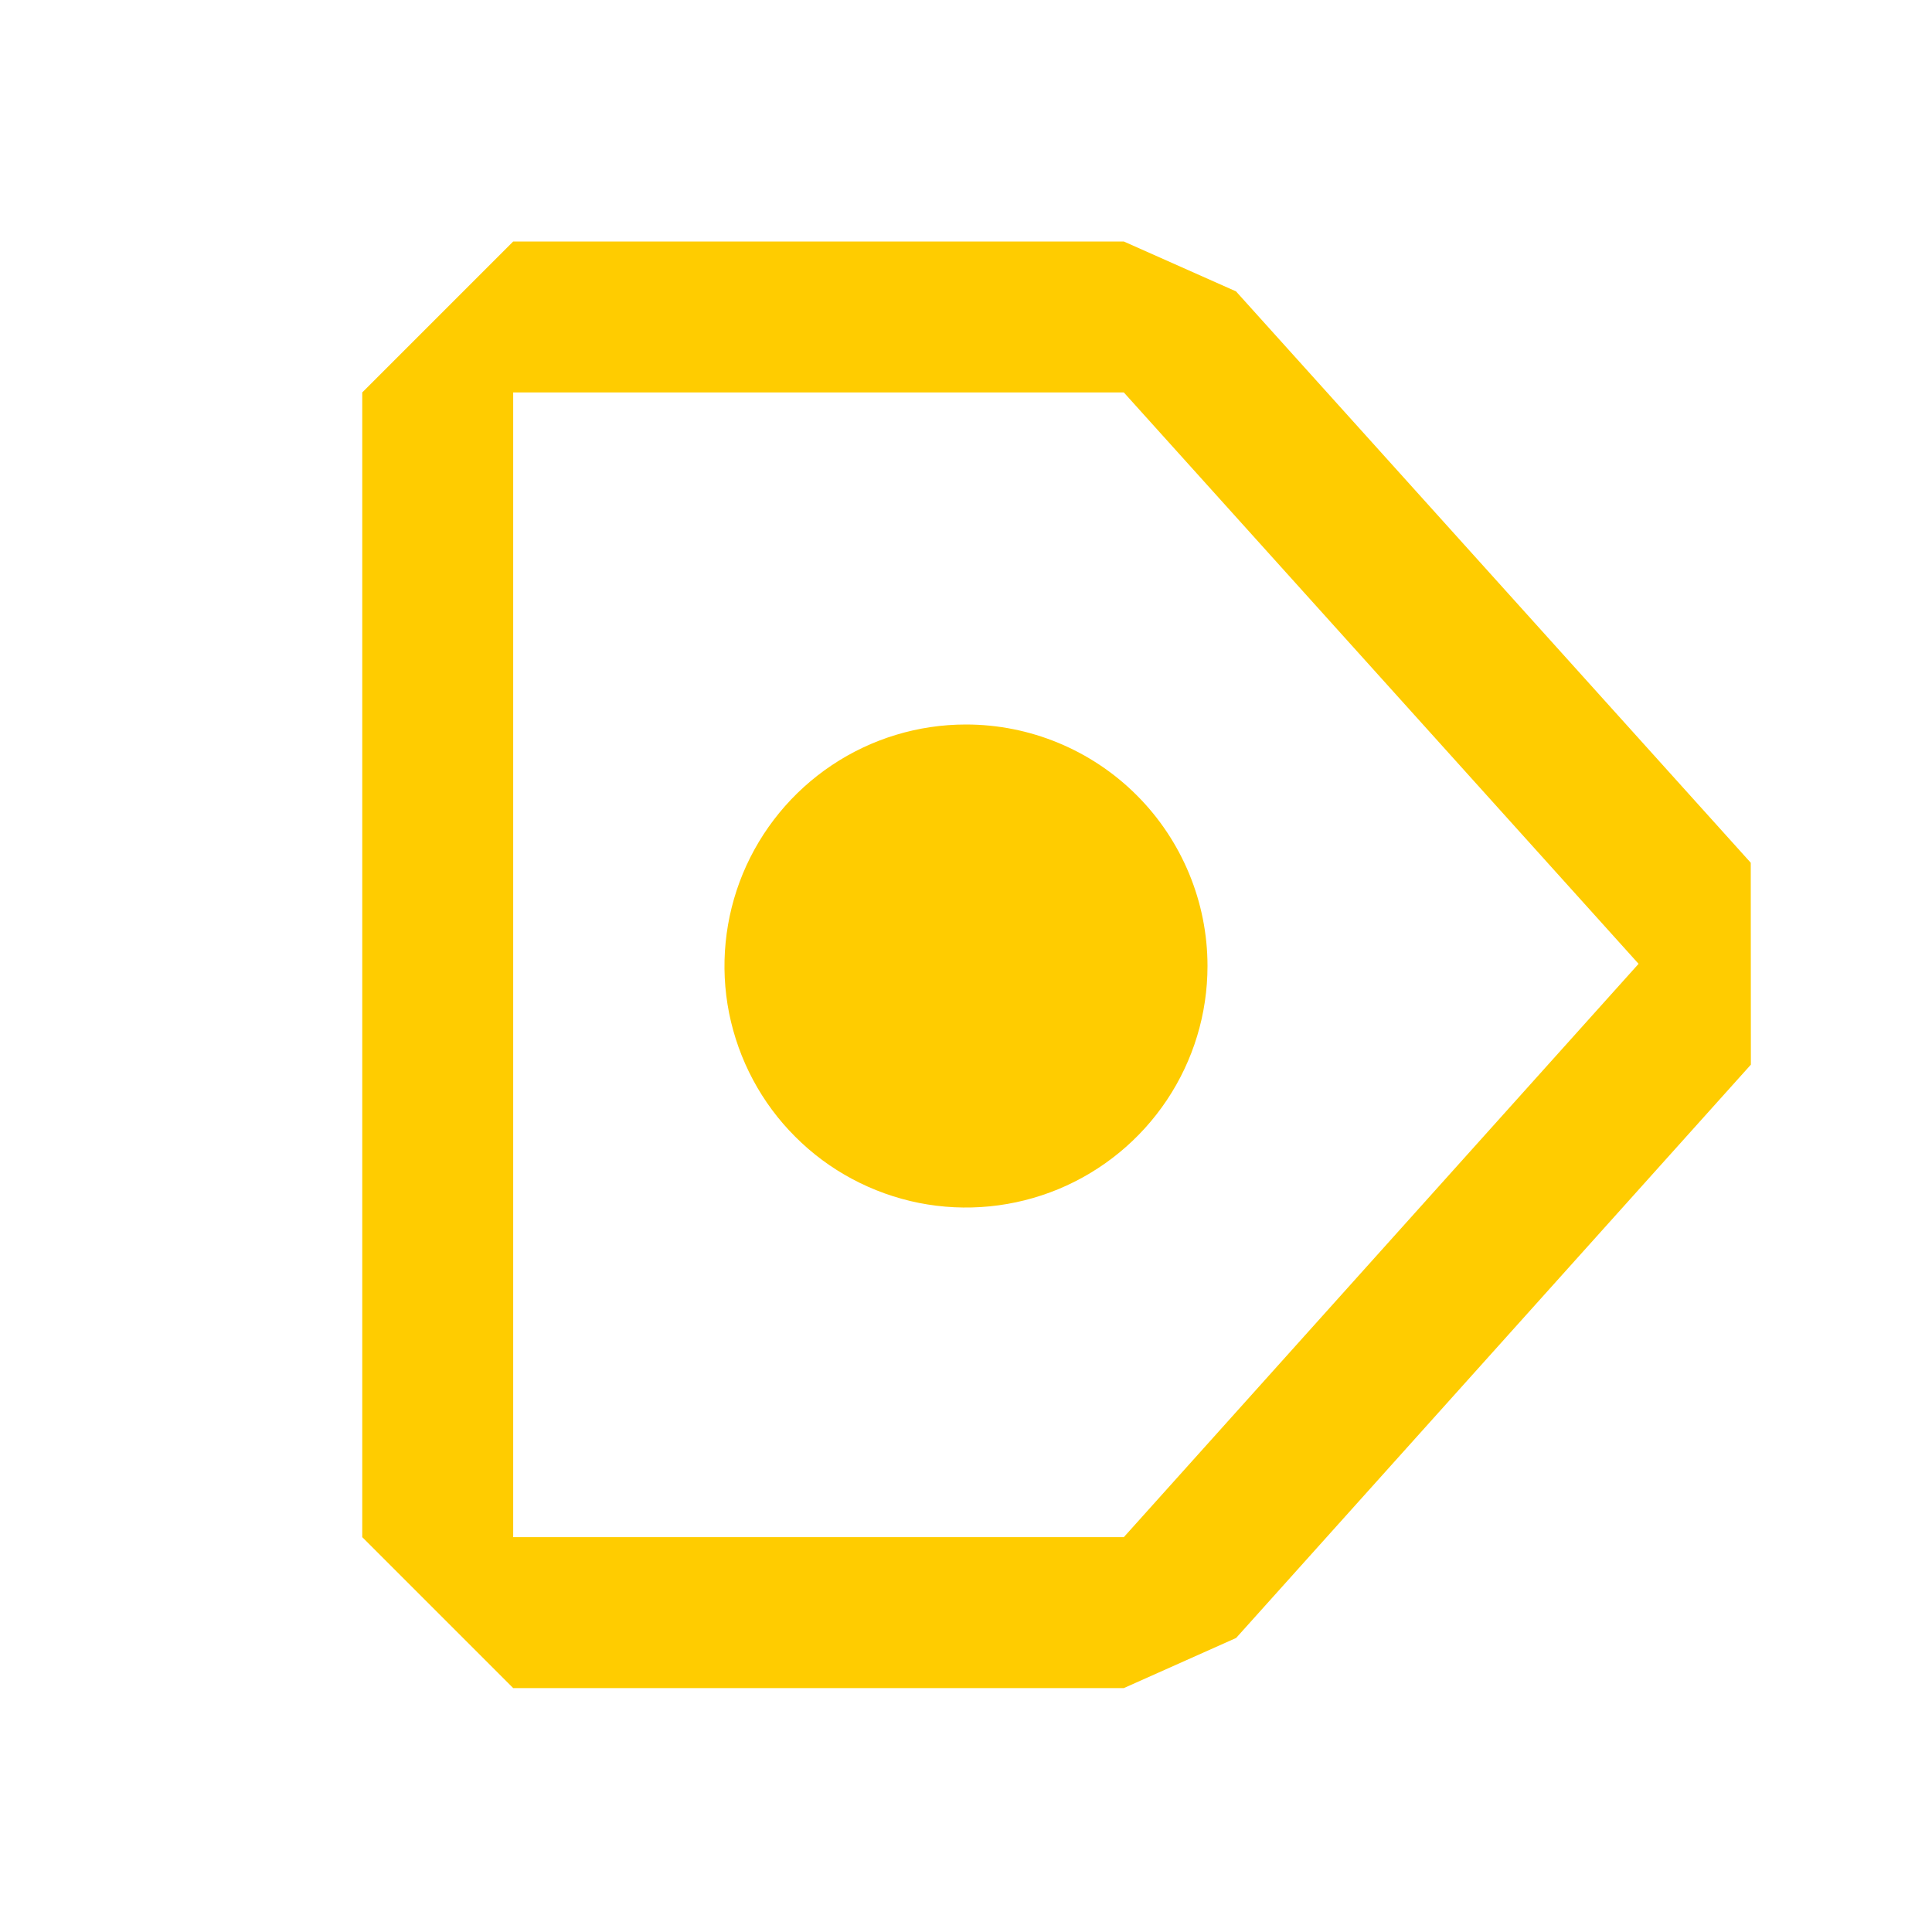
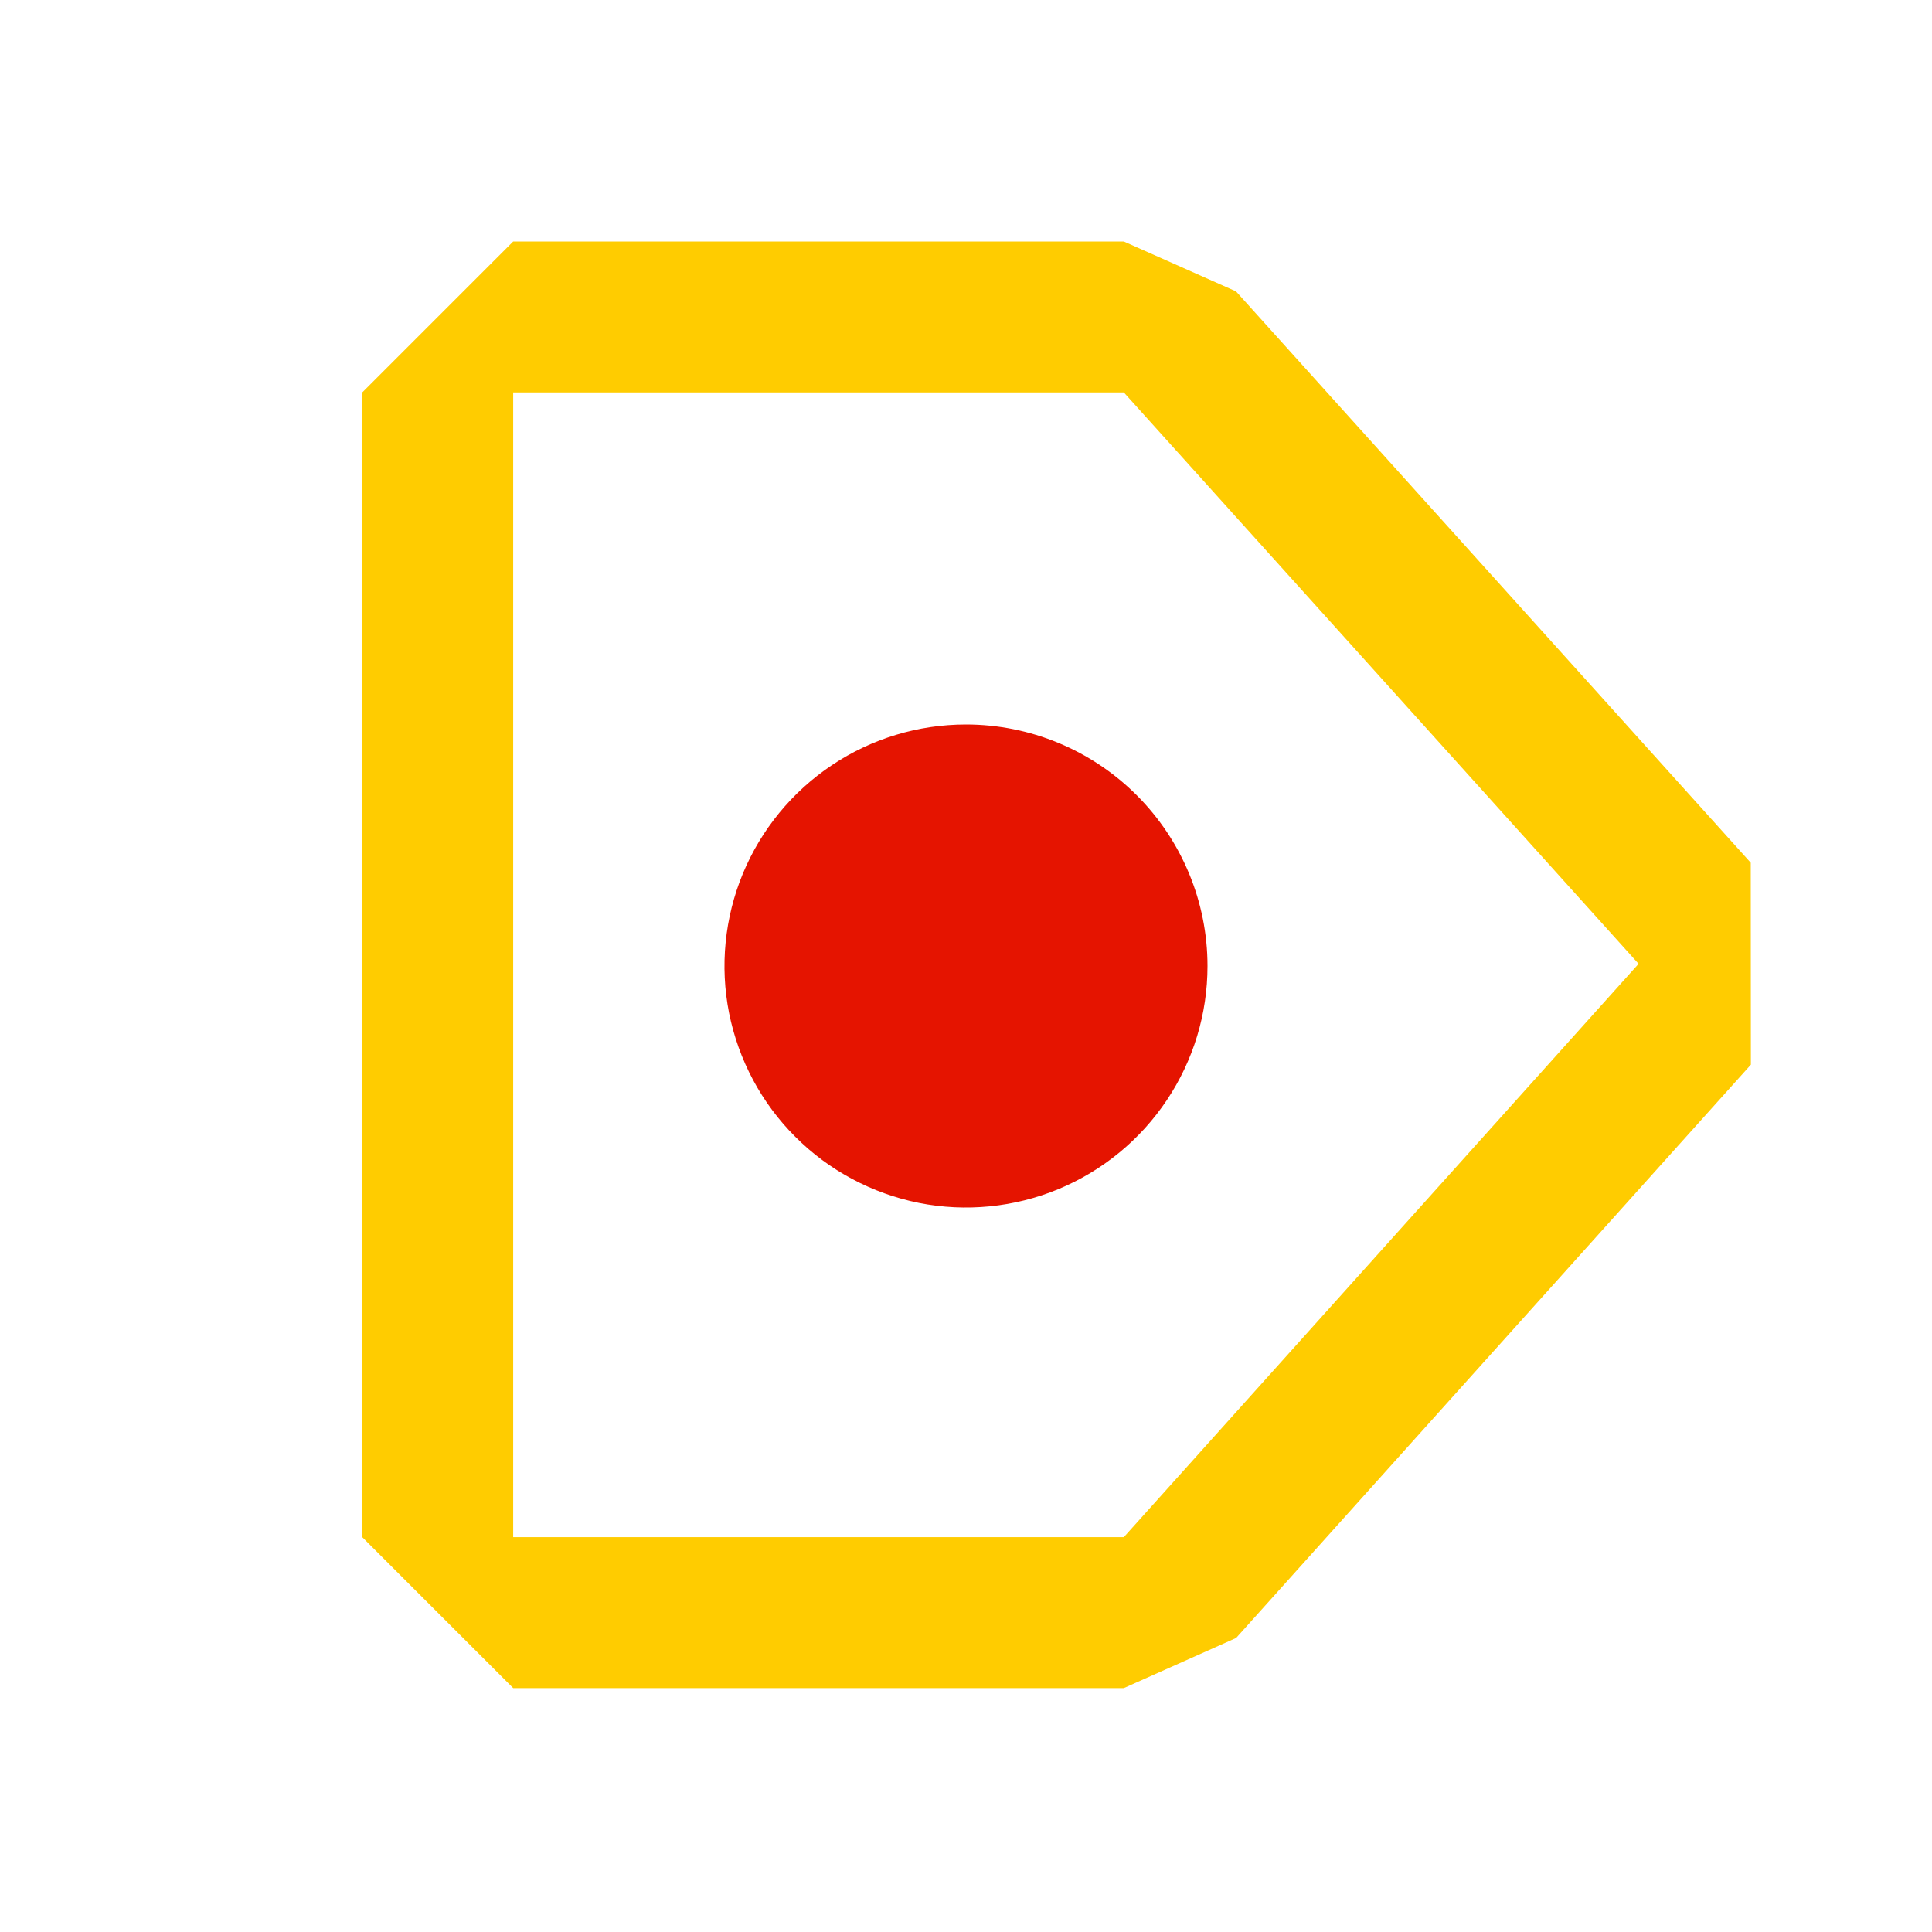
<svg xmlns="http://www.w3.org/2000/svg" width="16" height="16" viewBox="0 0 16 16" fill="none">
-   <path d="M10 8C10 8.396 9.883 8.782 9.663 9.111C9.443 9.44 9.131 9.696 8.765 9.848C8.4 9.999 7.998 10.039 7.61 9.962C7.222 9.884 6.865 9.694 6.586 9.414C6.306 9.135 6.116 8.778 6.038 8.39C5.961 8.002 6.001 7.6 6.152 7.235C6.304 6.869 6.56 6.557 6.889 6.337C7.218 6.117 7.604 6 8 6C8.53 6 9.039 6.211 9.414 6.586C9.789 6.961 10 7.47 10 8Z" fill="#FFCC00" />
+   <path d="M10 8C10 8.396 9.883 8.782 9.663 9.111C9.443 9.44 9.131 9.696 8.765 9.848C8.4 9.999 7.998 10.039 7.61 9.962C7.222 9.884 6.865 9.694 6.586 9.414C6.306 9.135 6.116 8.778 6.038 8.39C5.961 8.002 6.001 7.6 6.152 7.235C6.304 6.869 6.56 6.557 6.889 6.337C7.218 6.117 7.604 6 8 6C8.53 6 9.039 6.211 9.414 6.586C9.789 6.961 10 7.47 10 8Z" fill="#E51400" />
  <path fill-rule="evenodd" clip-rule="evenodd" d="M3 3.25L4.25 2H9.307L10.236 2.413L14.499 7.145L14.5 8.817L10.237 13.565L9.307 13.98H4.25L3 12.73V3.25ZM4.25 12.73V3.25H9.307L13.57 7.982L9.307 12.73H4.25Z" fill="#FFCC00" />
</svg>
